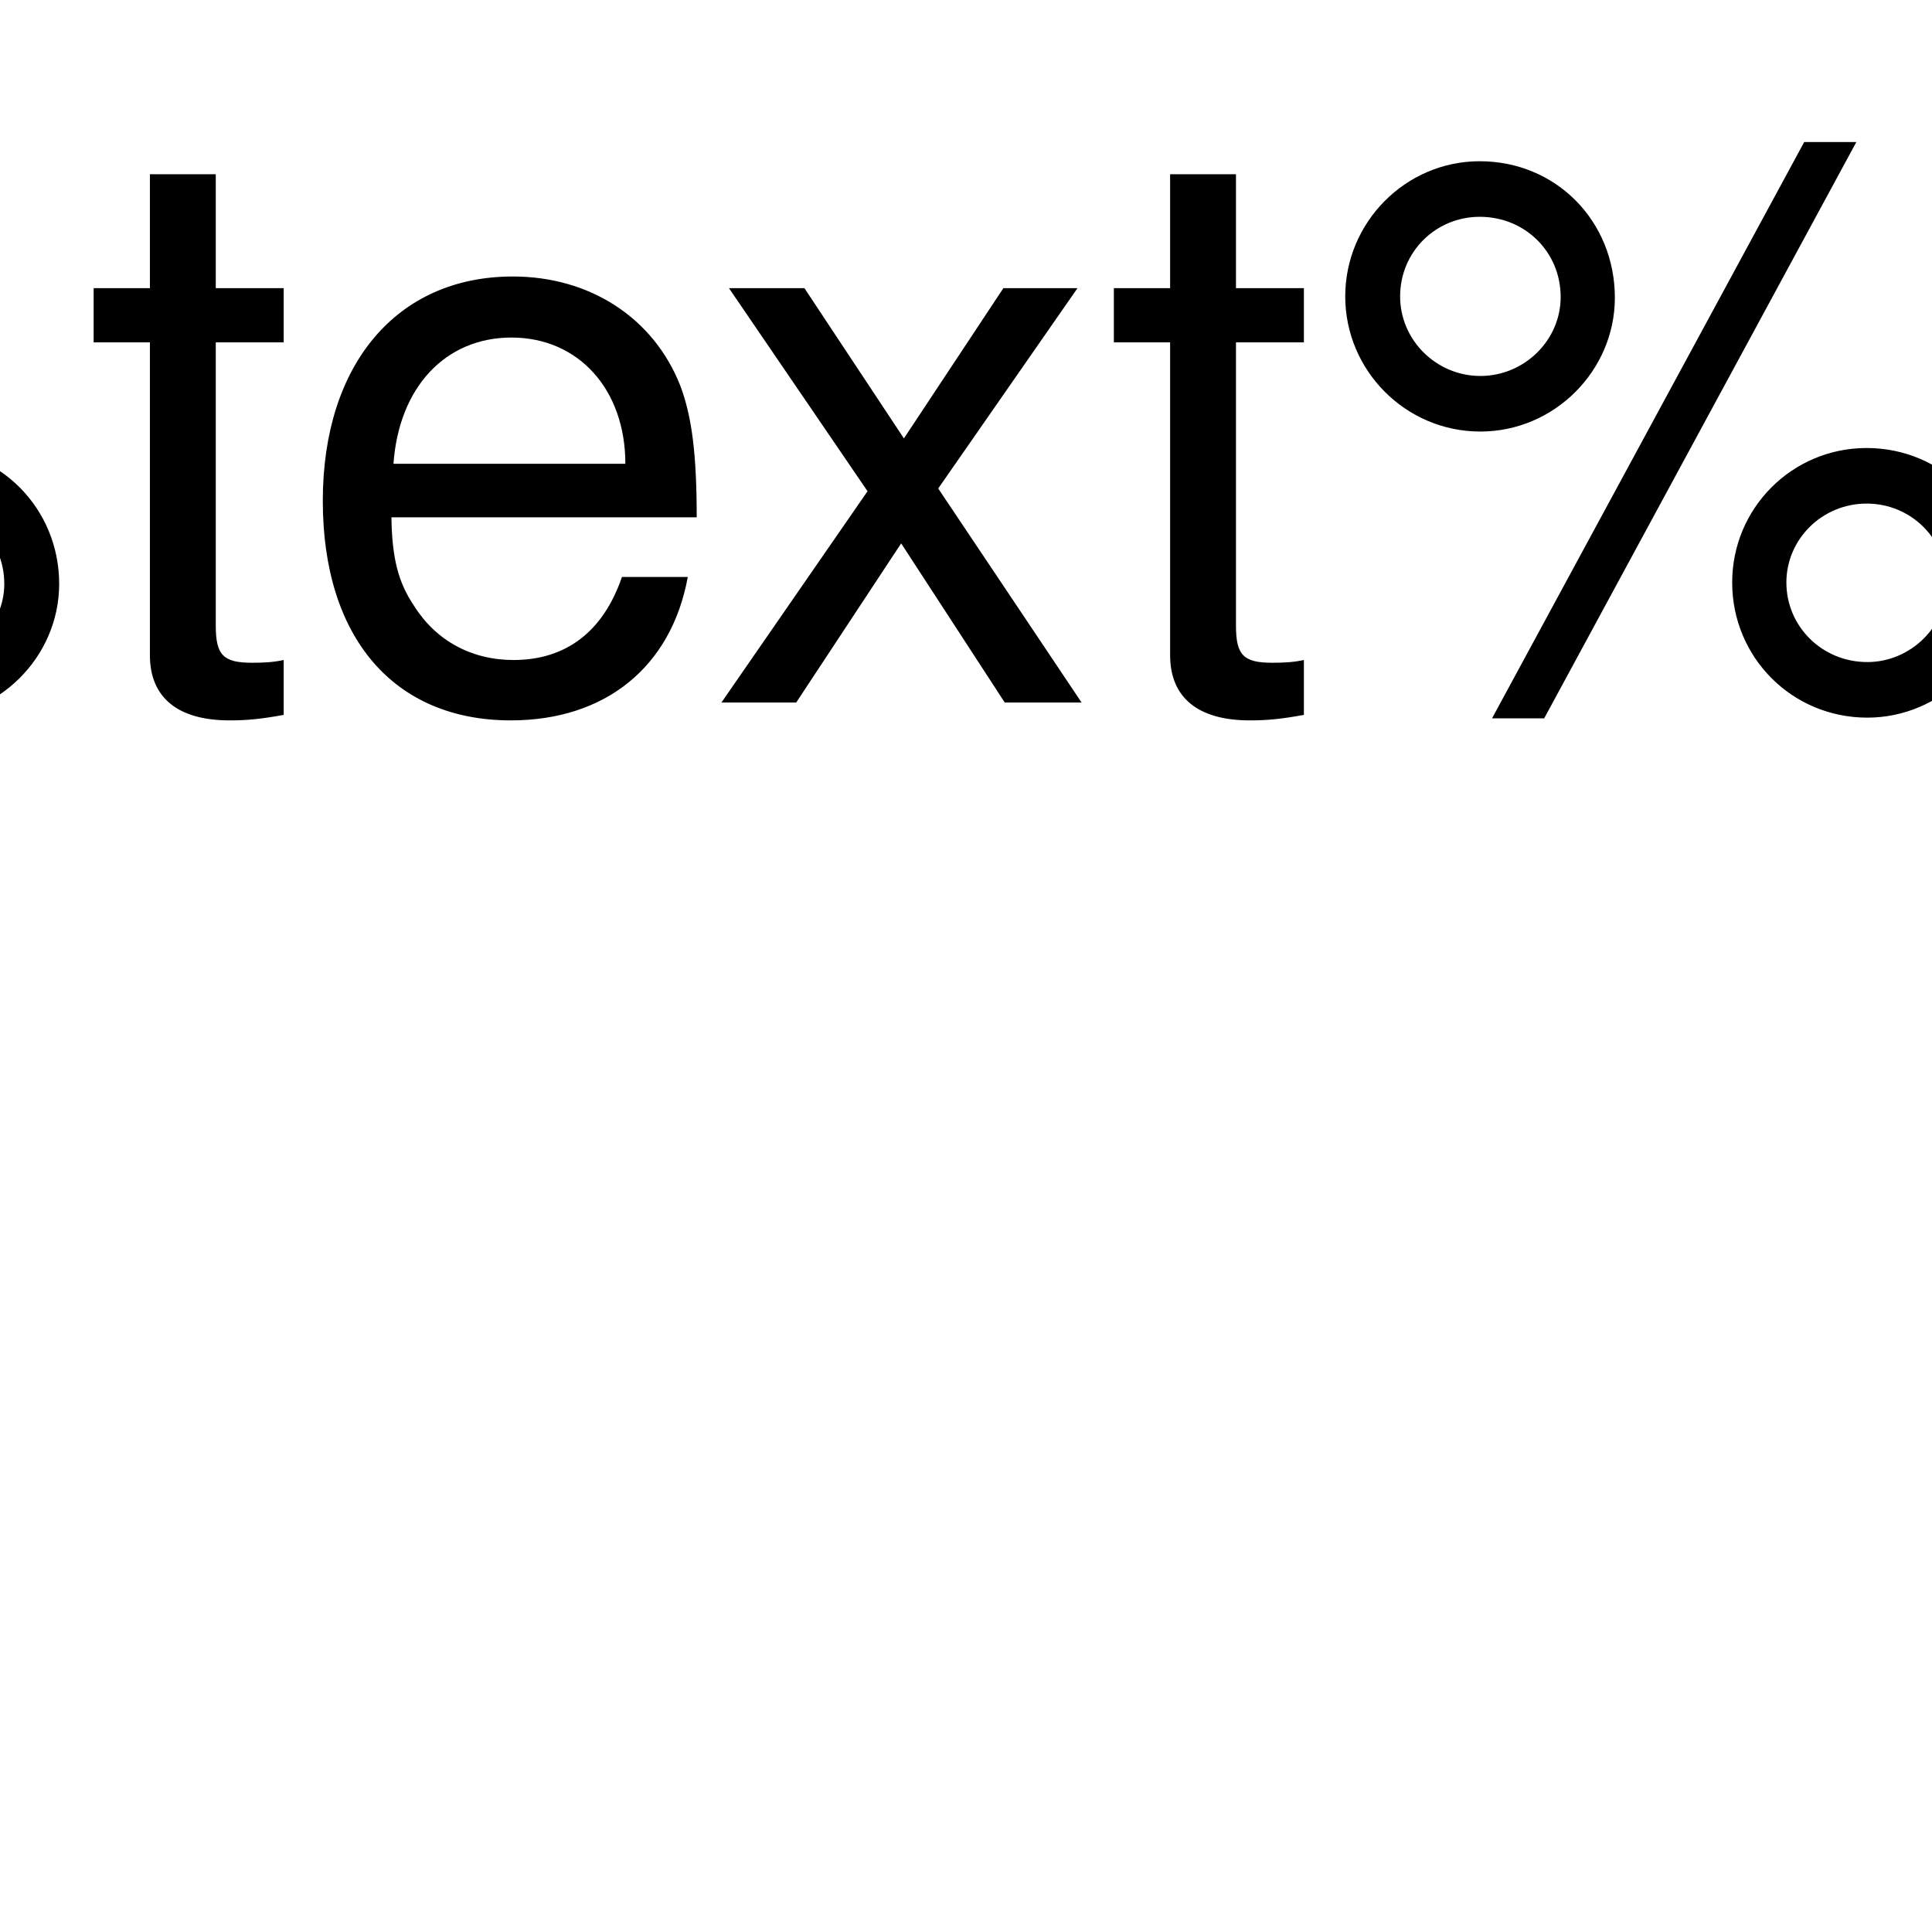
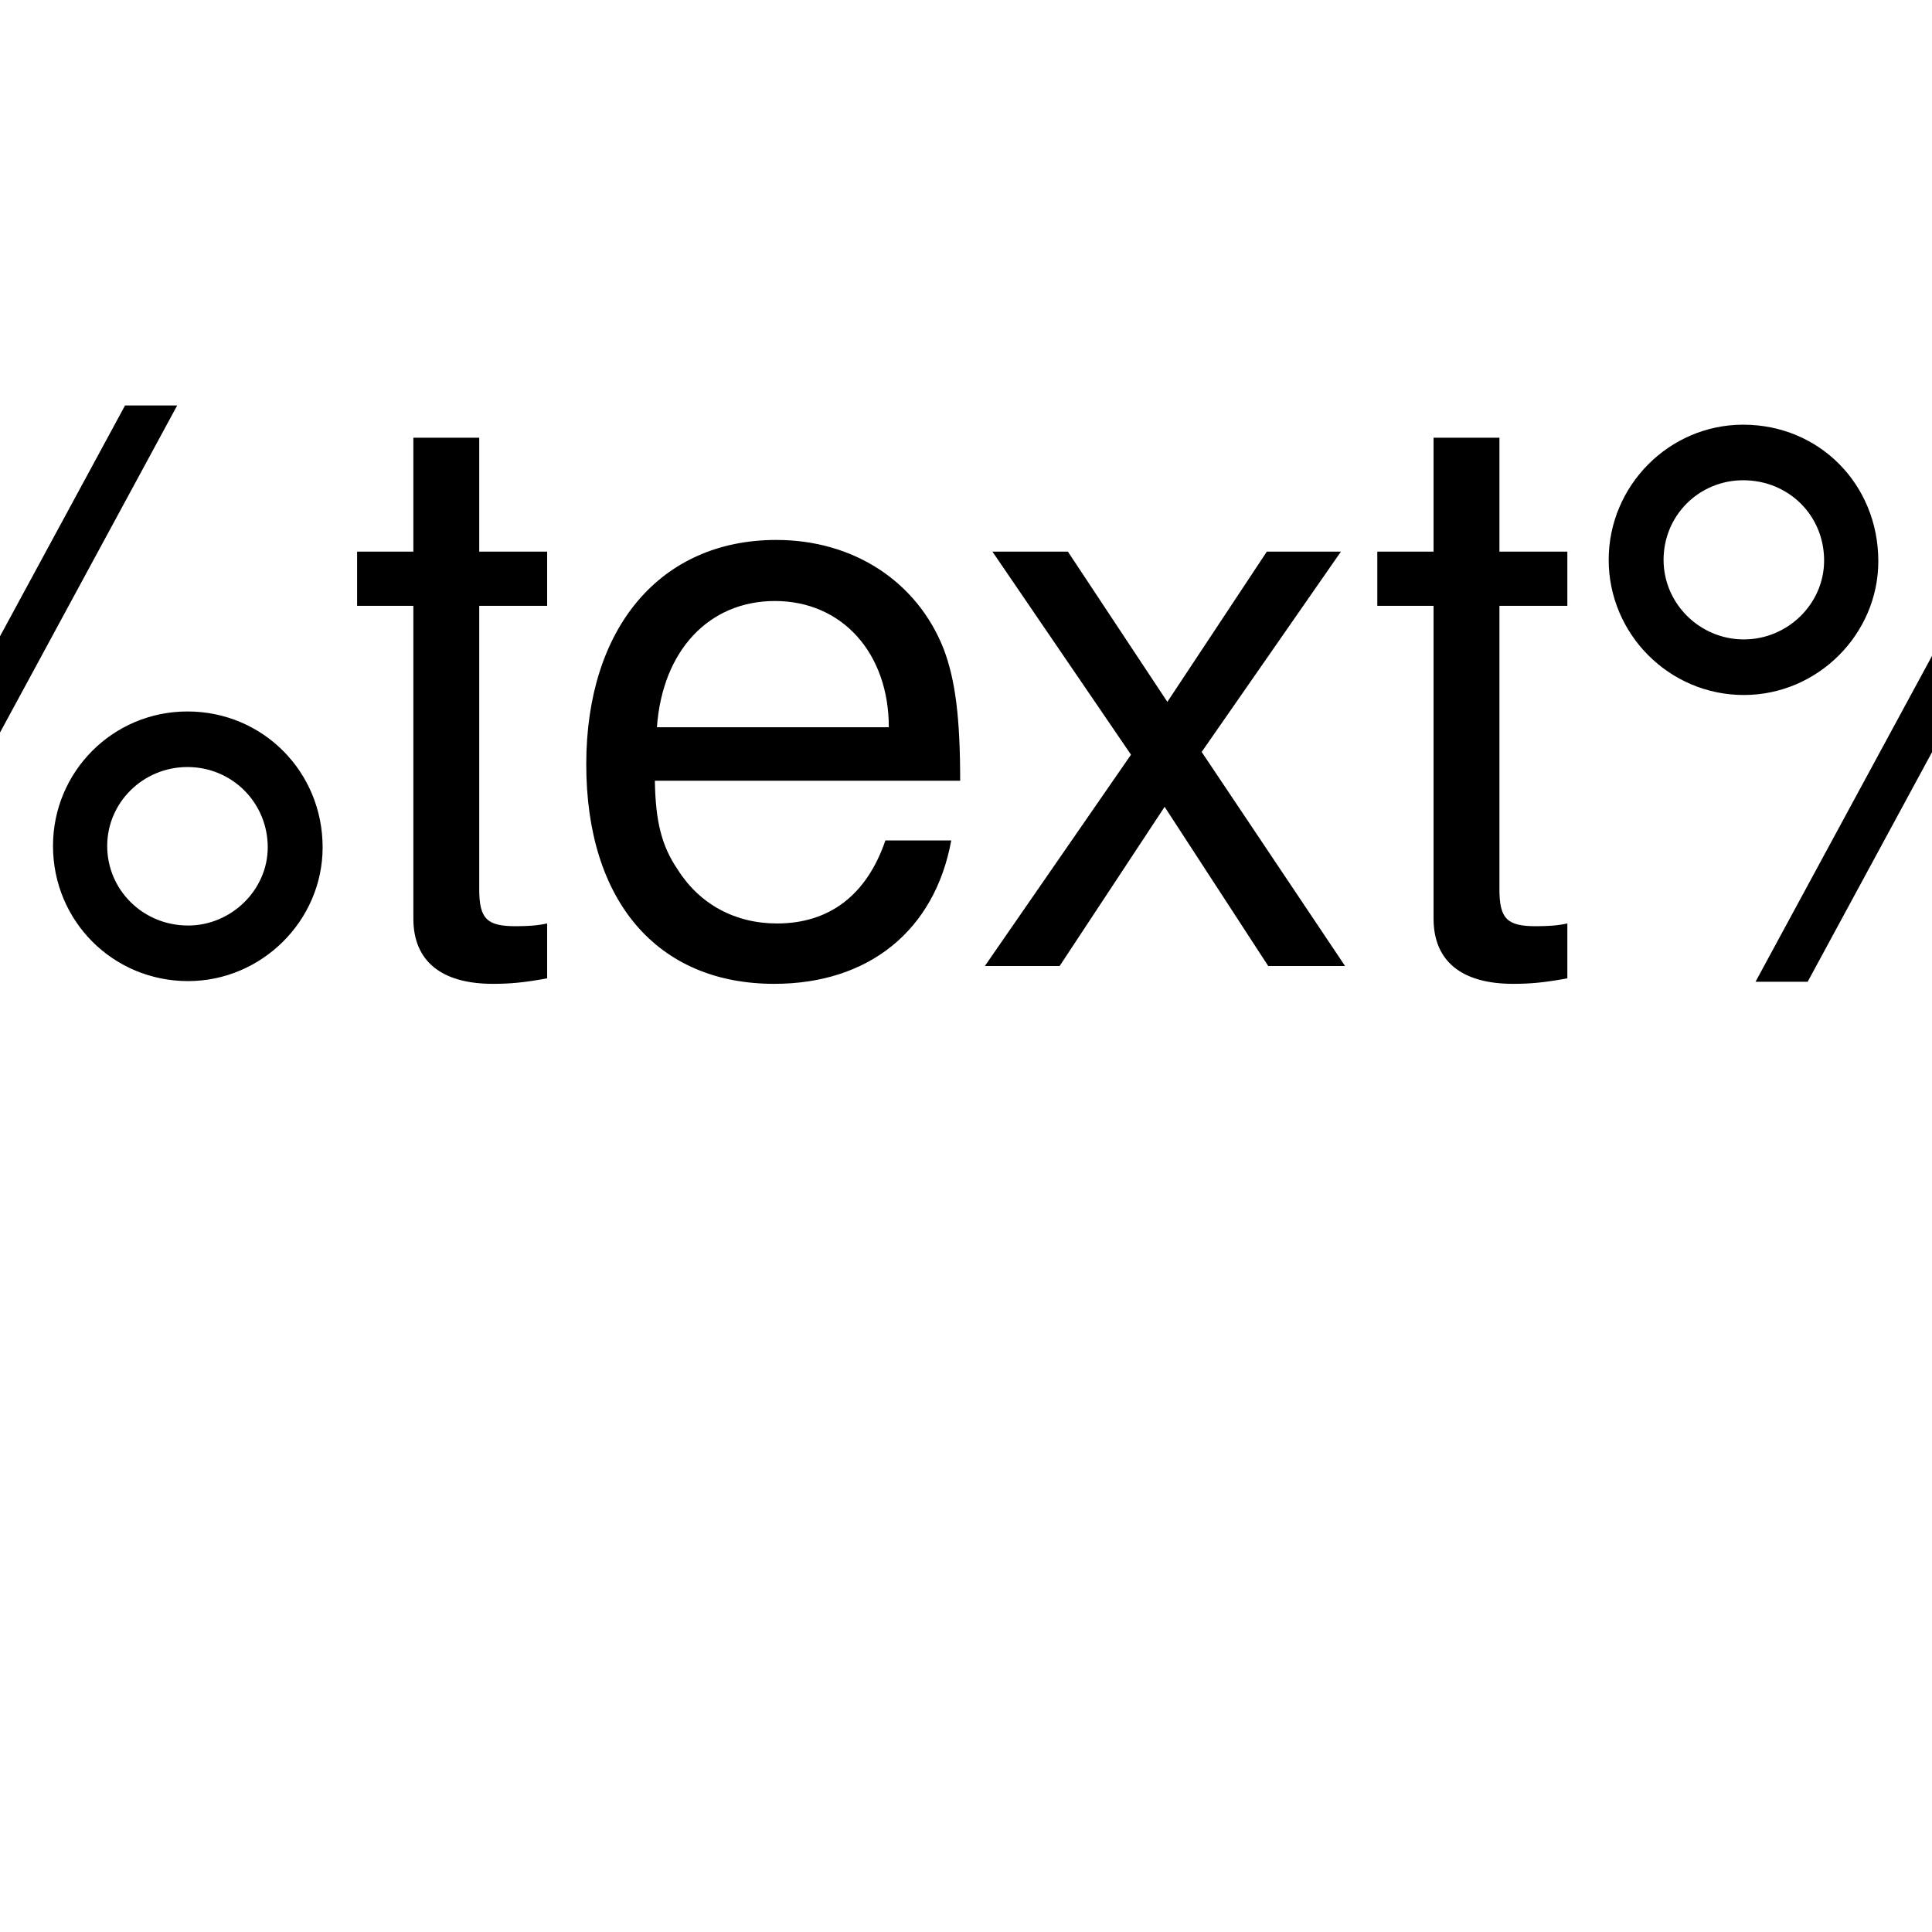
<svg xmlns="http://www.w3.org/2000/svg" width="44" height="44">
  <g>
-     <text xml:space="preserve" text-anchor="middle" font-family="Helvetica, Arial, sans-serif" font-size="18" id="svg_2" y="16" x="16" stroke-width="0" stroke="#000" fill="#000000">%text%</text>
+     <text xml:space="preserve" text-anchor="middle" font-family="Helvetica, Arial, sans-serif" font-size="18" id="svg_2" y="22" x="22" stroke-width="0" stroke="#000" fill="#000000">%text%</text>
  </g>
</svg>
